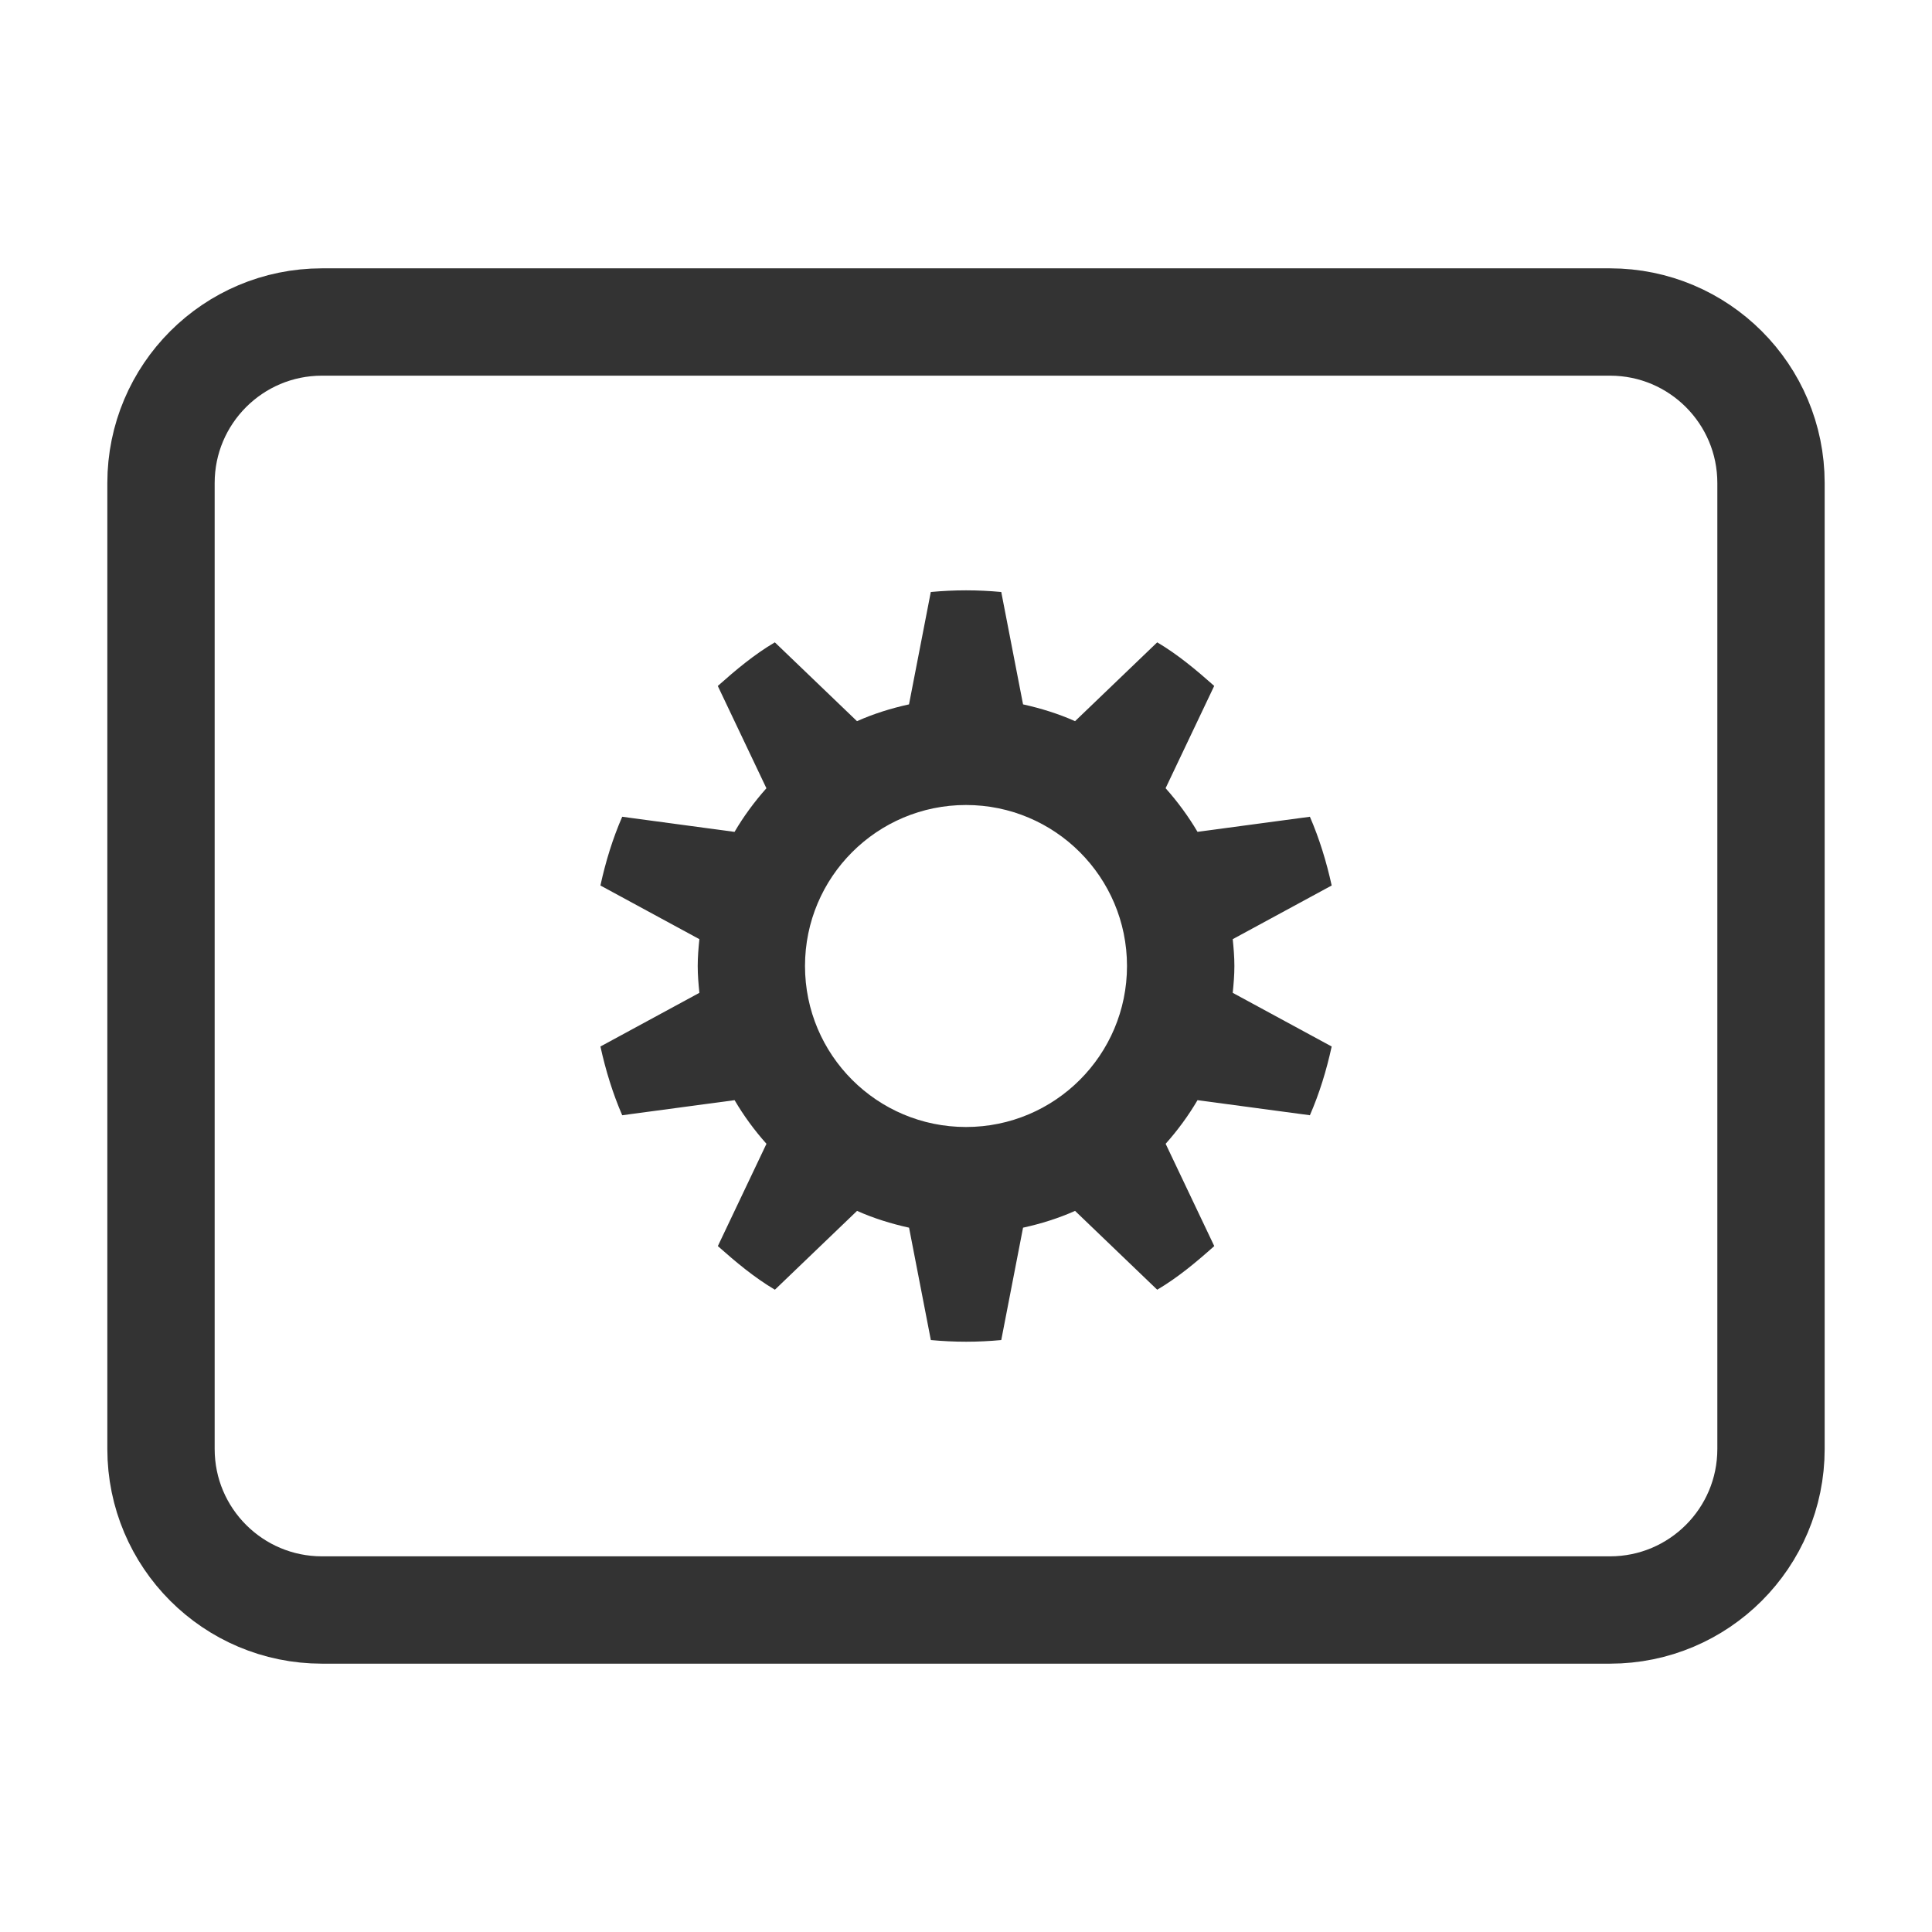
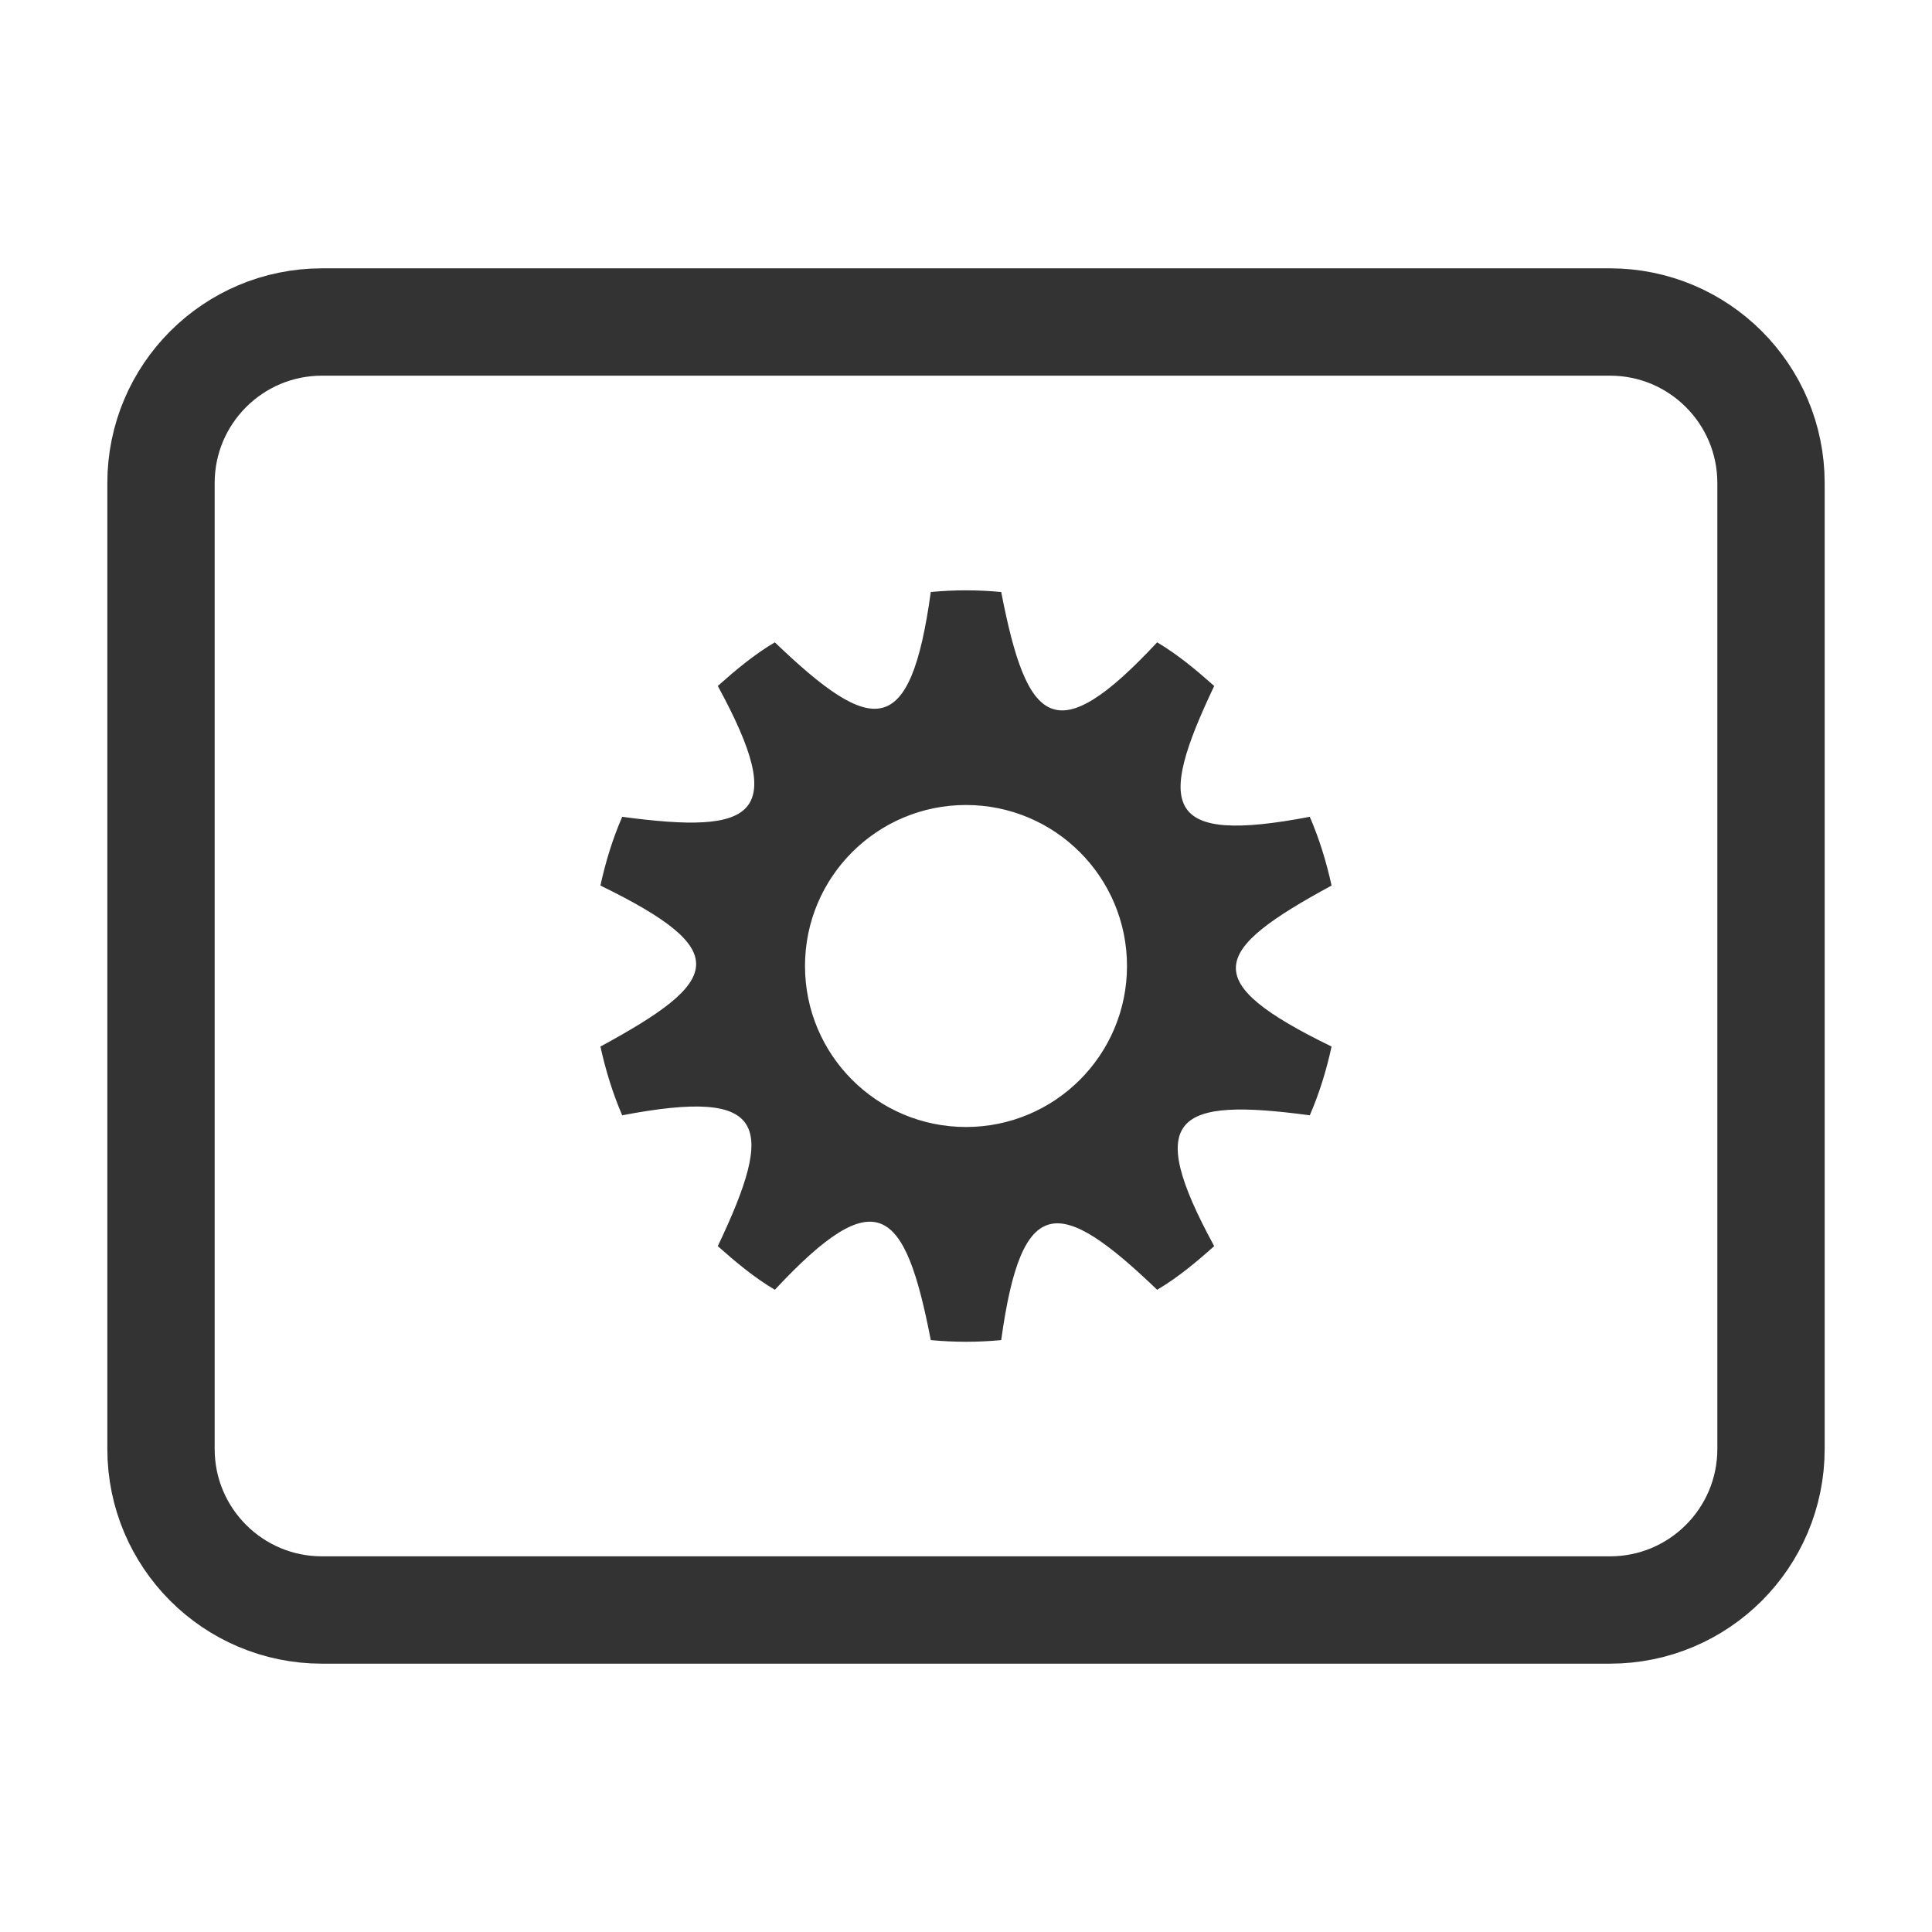
<svg xmlns="http://www.w3.org/2000/svg" width="36" height="36" id="svg2985" version="1.1">
  <defs id="defs2987" />
  <g id="layer1" transform="translate(0,-28)">
    <rect style="fill:none;stroke:#333333;stroke-width:2;stroke-miterlimit:4;stroke-opacity:1;stroke-dasharray:none" id="rect2984" width="30" height="24" x="3" y="34" rx="3" ry="3" />
-     <path id="path35543-6-4" d="m 18,39 c -0.221,0 -0.441,0.011 -0.656,0.031 l -0.406,2.094 c -0.334,0.073 -0.663,0.176 -0.969,0.313 l -1.531,-1.469 c -0.389,0.23 -0.727,0.514 -1.063,0.813 l 0.906,1.906 c -0.222,0.249 -0.424,0.523 -0.594,0.813 L 11.594,43.219 c -0.178,0.409 -0.309,0.836 -0.406,1.281 l 1.844,1 c -0.017,0.168 -0.031,0.327 -0.031,0.5 0,0.173 0.014,0.332 0.031,0.5 l -1.844,1 c 0.098,0.445 0.229,0.872 0.406,1.281 l 2.094,-0.281 c 0.17,0.29 0.371,0.564 0.594,0.813 l -0.906,1.906 c 0.336,0.298 0.674,0.582 1.063,0.813 l 1.531,-1.469 c 0.306,0.137 0.634,0.239 0.969,0.313 l 0.406,2.094 c 0.215,0.02 0.436,0.031 0.656,0.031 0.221,0 0.441,-0.011 0.656,-0.031 l 0.406,-2.094 c 0.334,-0.073 0.663,-0.176 0.969,-0.313 l 1.531,1.469 c 0.389,-0.23 0.727,-0.514 1.063,-0.813 l -0.906,-1.906 c 0.222,-0.249 0.424,-0.523 0.594,-0.813 l 2.094,0.281 c 0.178,-0.409 0.309,-0.836 0.406,-1.281 l -1.844,-1 c 0.017,-0.168 0.031,-0.327 0.031,-0.5 0,-0.173 -0.014,-0.332 -0.031,-0.5 l 1.844,-1 c -0.098,-0.445 -0.229,-0.872 -0.406,-1.281 l -2.094,0.281 C 22.143,43.21 21.941,42.936 21.719,42.687 l 0.906,-1.906 C 22.289,40.483 21.951,40.199 21.563,39.969 l -1.531,1.469 c -0.306,-0.137 -0.634,-0.239 -0.969,-0.313 l -0.406,-2.094 c -0.215,-0.02 -0.436,-0.031 -0.656,-0.031 z m 0,4 c 1.657,0 3,1.343 3,3 0,1.657 -1.343,3 -3,3 -1.657,0 -3,-1.343 -3,-3 0,-1.657 1.343,-3 3,-3 z" style="color:#000000;fill:#333333;fill-opacity:1;fill-rule:nonzero;stroke:none;marker:none;visibility:visible;display:inline;overflow:visible;enable-background:accumulate" />
+     <path id="path35543-6-4" d="m 18,39 c -0.221,0 -0.441,0.011 -0.656,0.031 -0.38,2.755 -1.077,2.692 -2.906,0.938 -0.389,0.23 -0.727,0.514 -1.063,0.813 1.323,2.427 0.708,2.772 -1.781,2.438 -0.178,0.409 -0.309,0.836 -0.406,1.281 2.495,1.216 2.257,1.776 0,3 0.098,0.445 0.229,0.872 0.406,1.281 2.714,-0.518 2.86,0.168 1.781,2.438 0.336,0.298 0.674,0.582 1.063,0.813 1.901,-2.039 2.425,-1.543 2.906,0.938 0.215,0.02 0.436,0.031 0.656,0.031 0.221,0 0.441,-0.011 0.656,-0.031 0.38,-2.755 1.077,-2.692 2.906,-0.938 0.389,-0.23 0.727,-0.514 1.063,-0.813 -1.323,-2.427 -0.708,-2.772 1.781,-2.438 0.178,-0.409 0.309,-0.836 0.406,-1.281 -2.495,-1.216 -2.257,-1.776 0,-3 -0.098,-0.445 -0.229,-0.872 -0.406,-1.281 -2.714,0.518 -2.86,-0.168 -1.781,-2.438 -0.336,-0.298 -0.674,-0.582 -1.063,-0.813 -1.901,2.039 -2.425,1.543 -2.906,-0.938 -0.215,-0.02 -0.436,-0.031 -0.656,-0.031 z m 0,4 c 1.657,0 3,1.343 3,3 0,1.657 -1.343,3 -3,3 -1.657,0 -3,-1.343 -3,-3 0,-1.657 1.343,-3 3,-3 z" style="color:#000000;fill:#333333;fill-opacity:1;fill-rule:nonzero;stroke:none;marker:none;visibility:visible;display:inline;overflow:visible;enable-background:accumulate" />
  </g>
</svg>
